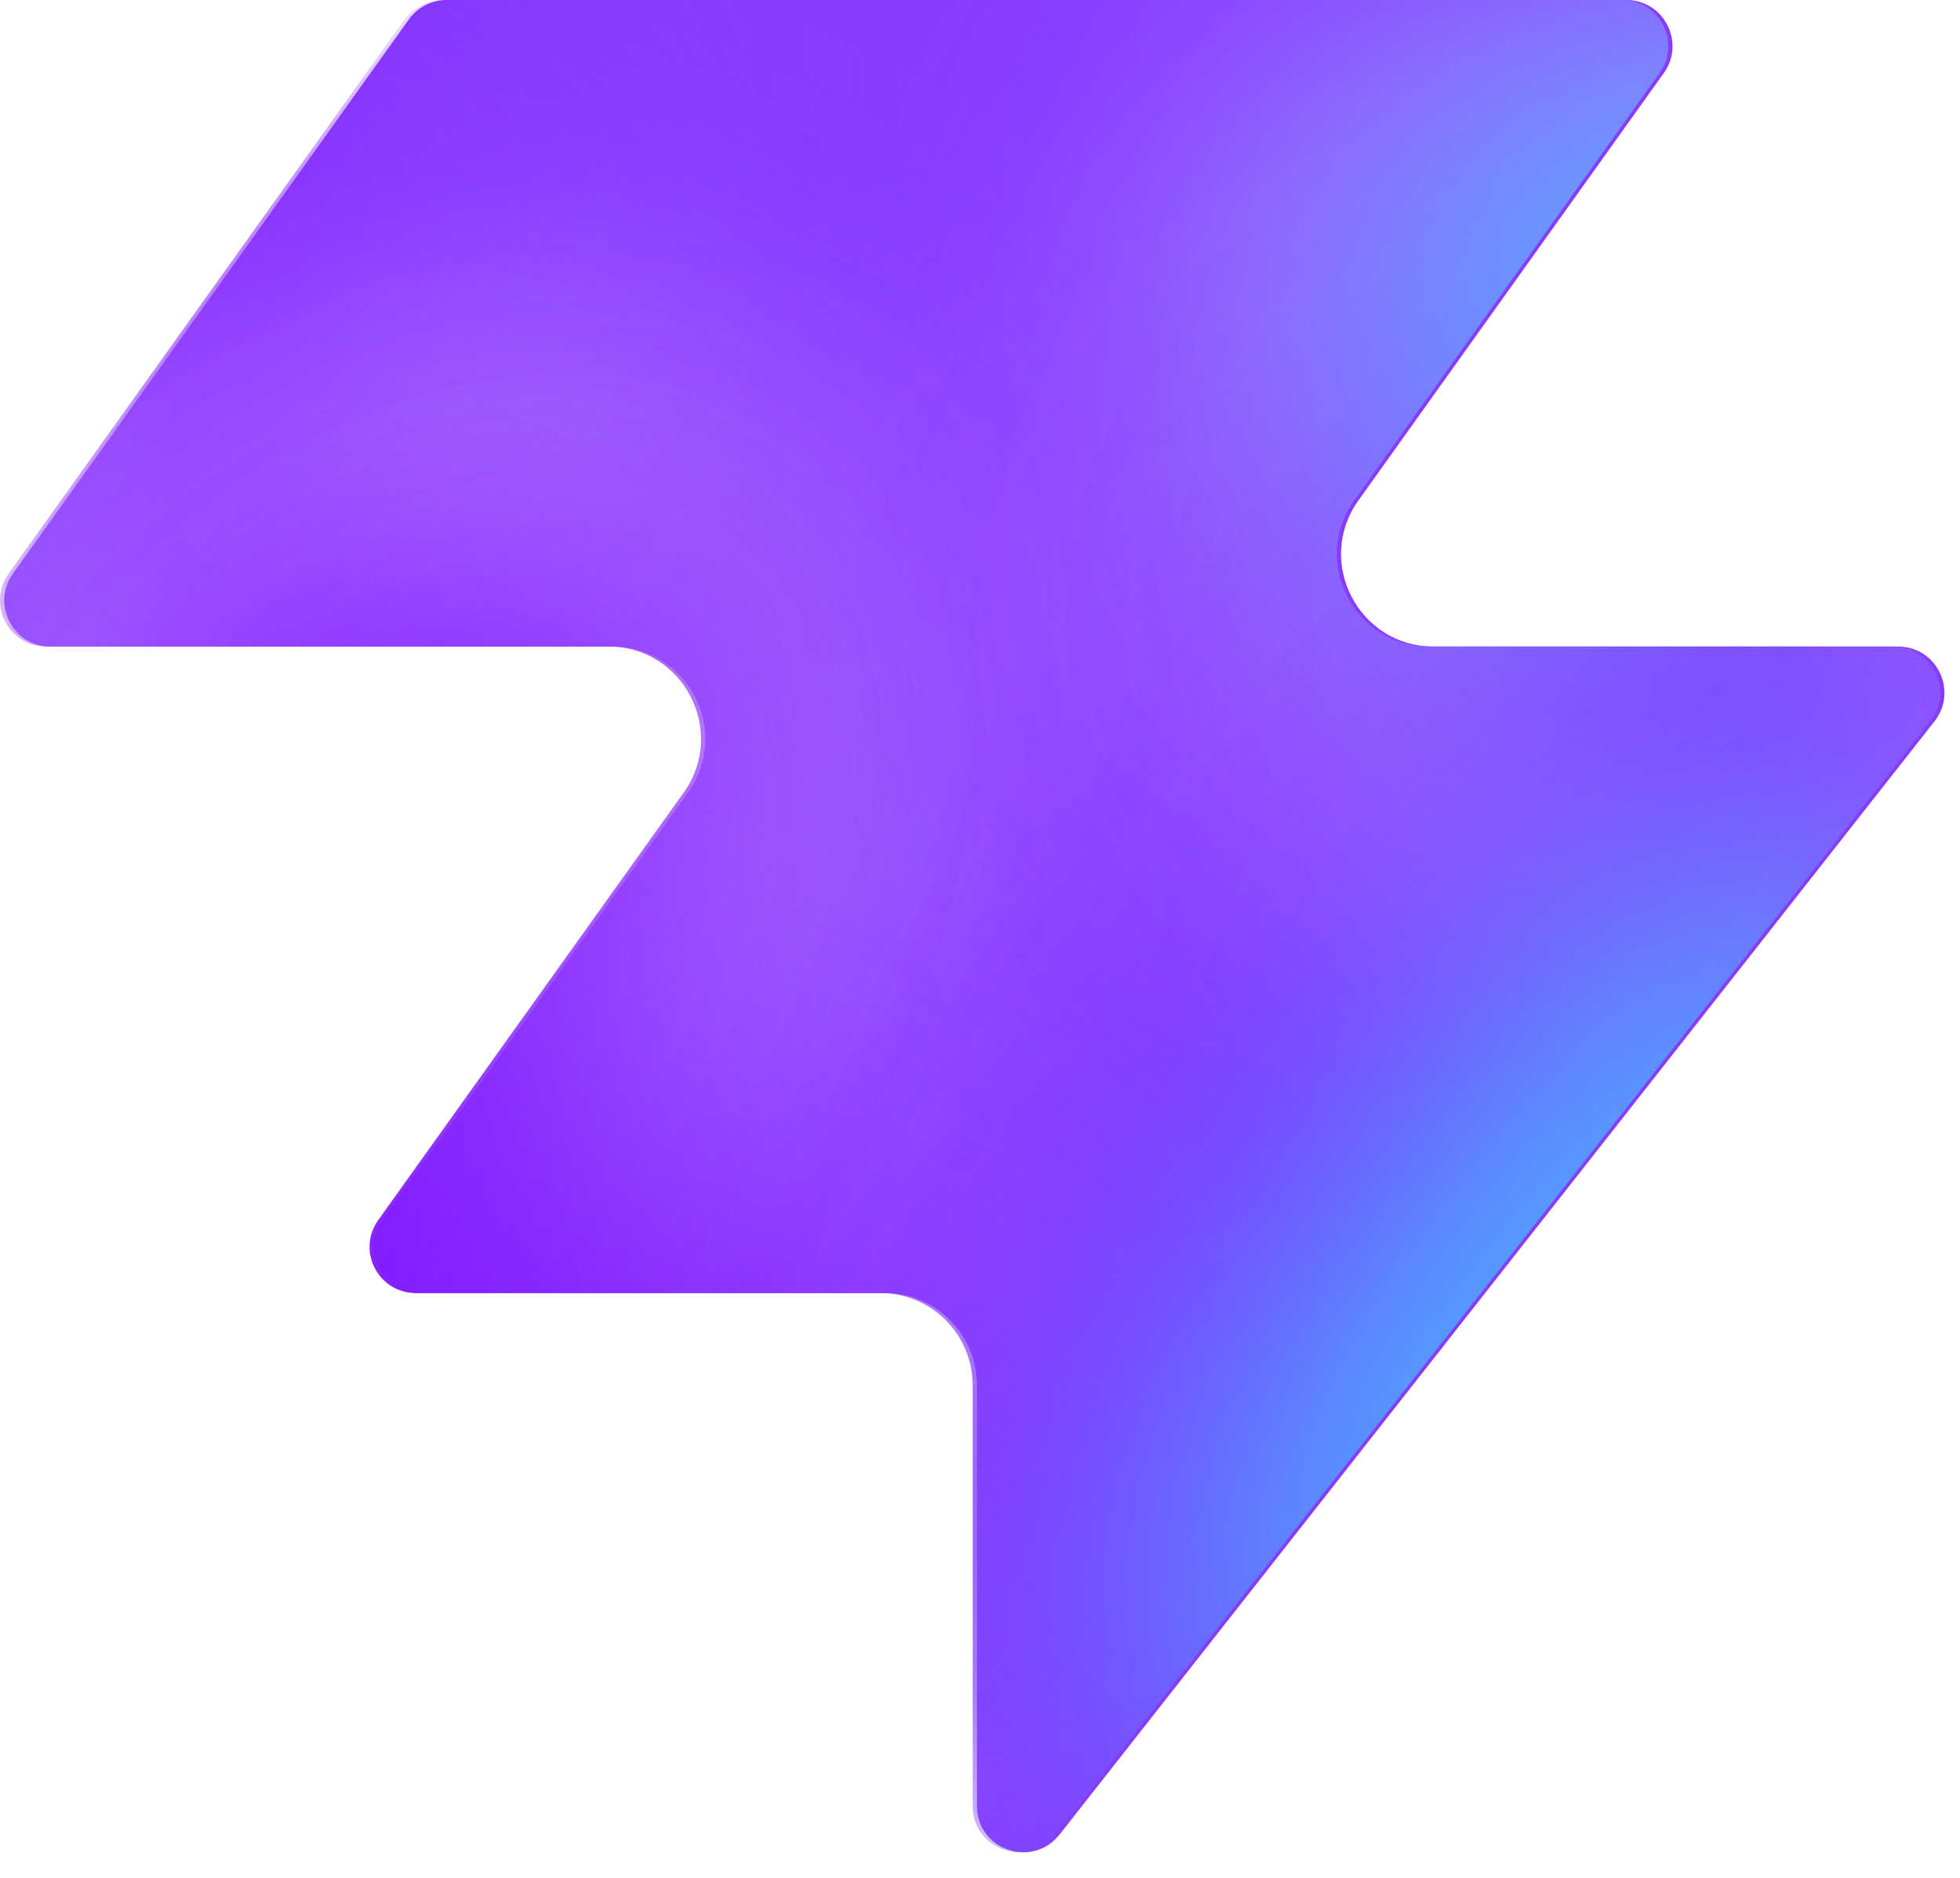
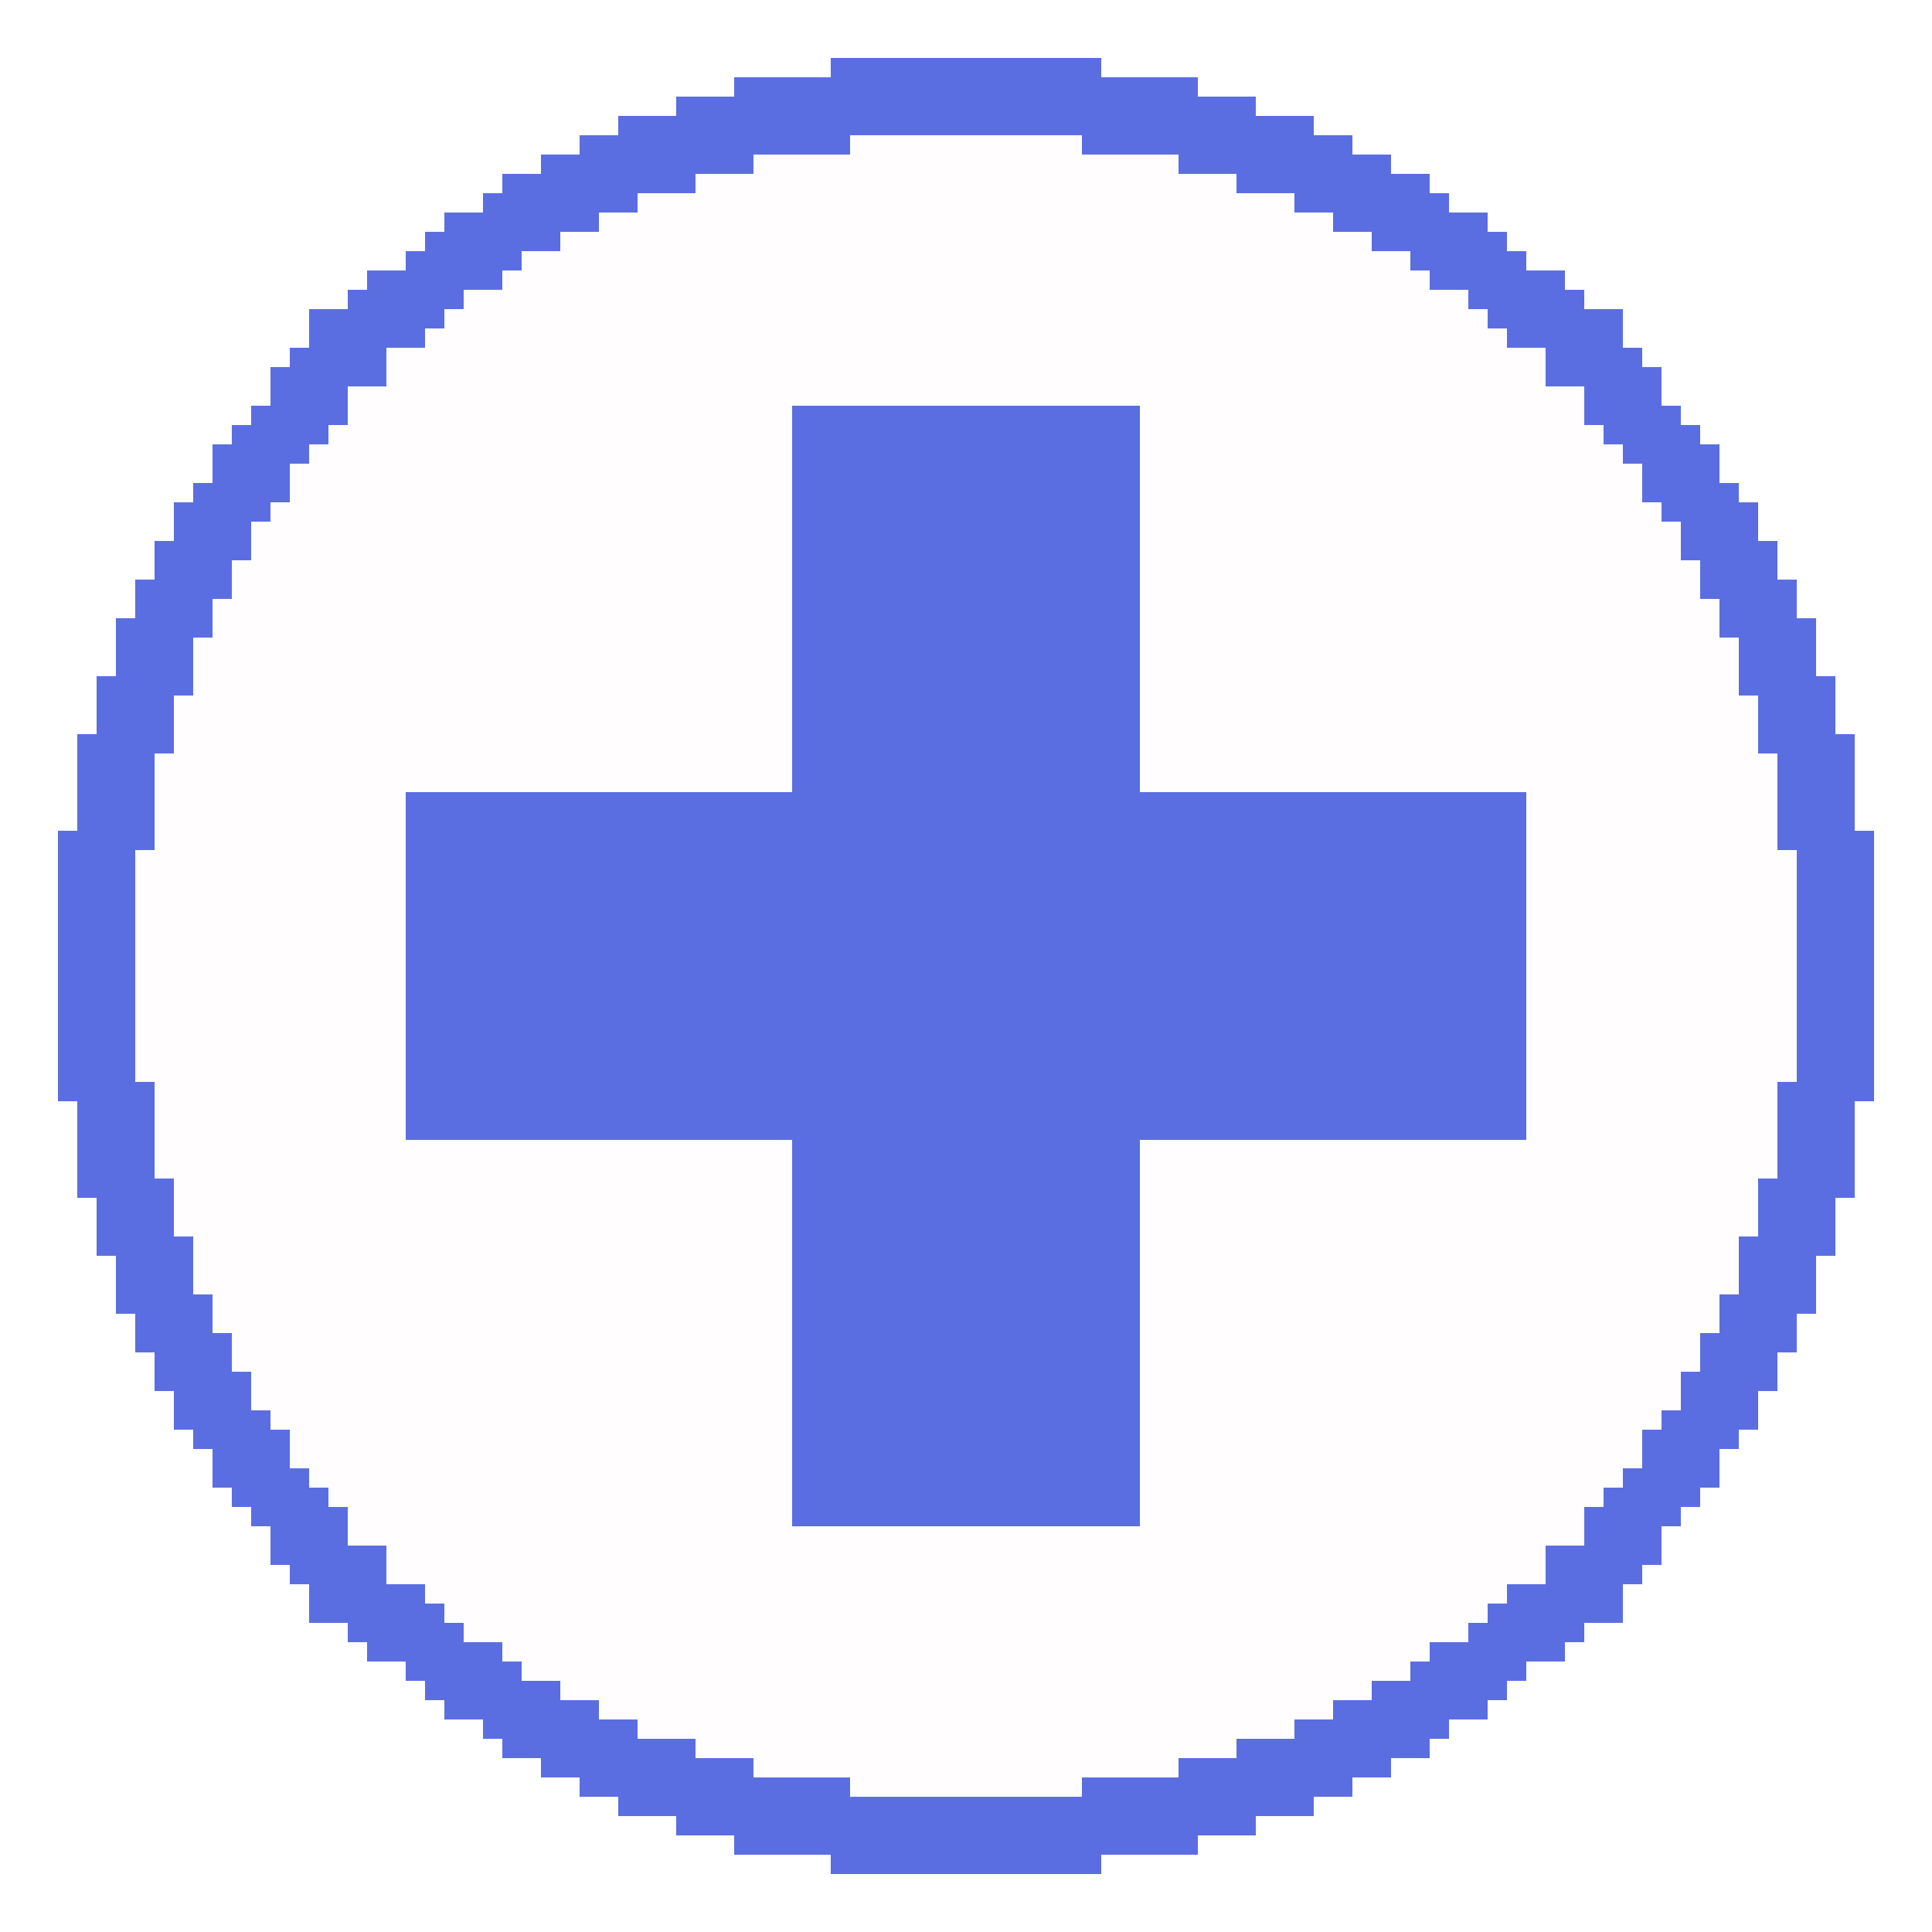
- <svg xmlns="http://www.w3.org/2000/svg" width="48" height="46" fill="none" viewBox="0 0 48 46">
-   <path fill="#863bff" d="M25.946 44.938c-.664.845-2.021.375-2.021-.698V33.937a2.26 2.26 0 0 0-2.262-2.262H10.287c-.92 0-1.456-1.04-.92-1.788l7.48-10.471c1.07-1.497 0-3.578-1.842-3.578H1.237c-.92 0-1.456-1.04-.92-1.788L10.013.474c.214-.297.556-.474.92-.474h28.894c.92 0 1.456 1.04.92 1.788l-7.48 10.471c-1.07 1.498 0 3.579 1.842 3.579h11.377c.943 0 1.473 1.088.89 1.83L25.947 44.94z" style="fill:#863bff;fill:color(display-p3 .525 .23 1);fill-opacity:1" />
-   <mask id="a" width="48" height="46" x="0" y="0" maskUnits="userSpaceOnUse" style="mask-type:alpha">
-     <path fill="#000" d="M25.842 44.938c-.664.844-2.021.375-2.021-.698V33.937a2.26 2.26 0 0 0-2.262-2.262H10.183c-.92 0-1.456-1.04-.92-1.788l7.48-10.471c1.07-1.498 0-3.579-1.842-3.579H1.133c-.92 0-1.456-1.04-.92-1.787L9.91.473c.214-.297.556-.474.92-.474h28.894c.92 0 1.456 1.04.92 1.788l-7.48 10.471c-1.07 1.498 0 3.578 1.842 3.578h11.377c.943 0 1.473 1.088.89 1.832L25.843 44.94z" style="fill:#000;fill-opacity:1" />
-   </mask>
-   <g mask="url(#a)">
-     <g filter="url(#b)">
-       <ellipse cx="5.508" cy="14.704" fill="#ede6ff" rx="5.508" ry="14.704" style="fill:#ede6ff;fill:color(display-p3 .927 .903 1);fill-opacity:1" transform="matrix(.00324 1 1 -.00324 -4.47 31.516)" />
-     </g>
-     <g filter="url(#c)">
-       <ellipse cx="10.399" cy="29.851" fill="#ede6ff" rx="10.399" ry="29.851" style="fill:#ede6ff;fill:color(display-p3 .927 .903 1);fill-opacity:1" transform="matrix(.00324 1 1 -.00324 -39.328 7.883)" />
-     </g>
-     <g filter="url(#d)">
-       <ellipse cx="5.508" cy="30.487" fill="#7e14ff" rx="5.508" ry="30.487" style="fill:#7e14ff;fill:color(display-p3 .492 .077 1);fill-opacity:1" transform="rotate(89.814 -25.913 -14.639)scale(1 -1)" />
-     </g>
-     <g filter="url(#e)">
-       <ellipse cx="5.508" cy="30.599" fill="#7e14ff" rx="5.508" ry="30.599" style="fill:#7e14ff;fill:color(display-p3 .492 .077 1);fill-opacity:1" transform="rotate(89.814 -32.644 -3.334)scale(1 -1)" />
-     </g>
-     <g filter="url(#f)">
-       <ellipse cx="5.508" cy="30.599" fill="#7e14ff" rx="5.508" ry="30.599" style="fill:#7e14ff;fill:color(display-p3 .492 .077 1);fill-opacity:1" transform="matrix(.00324 1 1 -.00324 -34.34 30.47)" />
-     </g>
-     <g filter="url(#g)">
-       <ellipse cx="14.072" cy="22.078" fill="#ede6ff" rx="14.072" ry="22.078" style="fill:#ede6ff;fill:color(display-p3 .927 .903 1);fill-opacity:1" transform="rotate(93.35 24.506 48.493)scale(-1 1)" />
-     </g>
-     <g filter="url(#h)">
-       <ellipse cx="3.47" cy="21.501" fill="#7e14ff" rx="3.47" ry="21.501" style="fill:#7e14ff;fill:color(display-p3 .492 .077 1);fill-opacity:1" transform="rotate(89.009 28.708 47.59)scale(-1 1)" />
-     </g>
-     <g filter="url(#i)">
-       <ellipse cx="3.47" cy="21.501" fill="#7e14ff" rx="3.47" ry="21.501" style="fill:#7e14ff;fill:color(display-p3 .492 .077 1);fill-opacity:1" transform="rotate(89.009 28.708 47.59)scale(-1 1)" />
-     </g>
-     <g filter="url(#j)">
-       <ellipse cx=".387" cy="8.972" fill="#7e14ff" rx="4.407" ry="29.108" style="fill:#7e14ff;fill:color(display-p3 .492 .077 1);fill-opacity:1" transform="rotate(39.51 .387 8.972)" />
-     </g>
-     <g filter="url(#k)">
-       <ellipse cx="47.523" cy="-6.092" fill="#7e14ff" rx="4.407" ry="29.108" style="fill:#7e14ff;fill:color(display-p3 .492 .077 1);fill-opacity:1" transform="rotate(37.892 47.523 -6.092)" />
-     </g>
-     <g filter="url(#l)">
-       <ellipse cx="41.412" cy="6.333" fill="#47bfff" rx="5.971" ry="9.665" style="fill:#47bfff;fill:color(display-p3 .28 .748 1);fill-opacity:1" transform="rotate(37.892 41.412 6.333)" />
-     </g>
-     <g filter="url(#m)">
-       <ellipse cx="-1.879" cy="38.332" fill="#7e14ff" rx="4.407" ry="29.108" style="fill:#7e14ff;fill:color(display-p3 .492 .077 1);fill-opacity:1" transform="rotate(37.892 -1.88 38.332)" />
-     </g>
-     <g filter="url(#n)">
-       <ellipse cx="-1.879" cy="38.332" fill="#7e14ff" rx="4.407" ry="29.108" style="fill:#7e14ff;fill:color(display-p3 .492 .077 1);fill-opacity:1" transform="rotate(37.892 -1.88 38.332)" />
-     </g>
-     <g filter="url(#o)">
-       <ellipse cx="35.651" cy="29.907" fill="#7e14ff" rx="4.407" ry="29.108" style="fill:#7e14ff;fill:color(display-p3 .492 .077 1);fill-opacity:1" transform="rotate(37.892 35.651 29.907)" />
-     </g>
-     <g filter="url(#p)">
-       <ellipse cx="38.418" cy="32.4" fill="#47bfff" rx="5.971" ry="15.297" style="fill:#47bfff;fill:color(display-p3 .28 .748 1);fill-opacity:1" transform="rotate(37.892 38.418 32.4)" />
-     </g>
-   </g>
-   <defs>
-     <filter id="b" width="60.045" height="41.654" x="-19.77" y="16.149" color-interpolation-filters="sRGB" filterUnits="userSpaceOnUse">
-       <feFlood flood-opacity="0" result="BackgroundImageFix" />
-       <feBlend in="SourceGraphic" in2="BackgroundImageFix" result="shape" />
-       <feGaussianBlur result="effect1_foregroundBlur_2002_17158" stdDeviation="7.659" />
-     </filter>
-     <filter id="c" width="90.34" height="51.437" x="-54.613" y="-7.533" color-interpolation-filters="sRGB" filterUnits="userSpaceOnUse">
-       <feFlood flood-opacity="0" result="BackgroundImageFix" />
-       <feBlend in="SourceGraphic" in2="BackgroundImageFix" result="shape" />
-       <feGaussianBlur result="effect1_foregroundBlur_2002_17158" stdDeviation="7.659" />
-     </filter>
-     <filter id="d" width="79.355" height="29.4" x="-49.64" y="2.03" color-interpolation-filters="sRGB" filterUnits="userSpaceOnUse">
-       <feFlood flood-opacity="0" result="BackgroundImageFix" />
-       <feBlend in="SourceGraphic" in2="BackgroundImageFix" result="shape" />
-       <feGaussianBlur result="effect1_foregroundBlur_2002_17158" stdDeviation="4.596" />
-     </filter>
-     <filter id="e" width="79.579" height="29.4" x="-45.045" y="20.029" color-interpolation-filters="sRGB" filterUnits="userSpaceOnUse">
-       <feFlood flood-opacity="0" result="BackgroundImageFix" />
-       <feBlend in="SourceGraphic" in2="BackgroundImageFix" result="shape" />
-       <feGaussianBlur result="effect1_foregroundBlur_2002_17158" stdDeviation="4.596" />
-     </filter>
-     <filter id="f" width="79.579" height="29.4" x="-43.513" y="21.178" color-interpolation-filters="sRGB" filterUnits="userSpaceOnUse">
-       <feFlood flood-opacity="0" result="BackgroundImageFix" />
-       <feBlend in="SourceGraphic" in2="BackgroundImageFix" result="shape" />
-       <feGaussianBlur result="effect1_foregroundBlur_2002_17158" stdDeviation="4.596" />
-     </filter>
-     <filter id="g" width="74.749" height="58.852" x="15.756" y="-17.901" color-interpolation-filters="sRGB" filterUnits="userSpaceOnUse">
-       <feFlood flood-opacity="0" result="BackgroundImageFix" />
-       <feBlend in="SourceGraphic" in2="BackgroundImageFix" result="shape" />
-       <feGaussianBlur result="effect1_foregroundBlur_2002_17158" stdDeviation="7.659" />
-     </filter>
-     <filter id="h" width="61.377" height="25.362" x="23.548" y="2.284" color-interpolation-filters="sRGB" filterUnits="userSpaceOnUse">
-       <feFlood flood-opacity="0" result="BackgroundImageFix" />
-       <feBlend in="SourceGraphic" in2="BackgroundImageFix" result="shape" />
-       <feGaussianBlur result="effect1_foregroundBlur_2002_17158" stdDeviation="4.596" />
-     </filter>
-     <filter id="i" width="61.377" height="25.362" x="23.548" y="2.284" color-interpolation-filters="sRGB" filterUnits="userSpaceOnUse">
-       <feFlood flood-opacity="0" result="BackgroundImageFix" />
-       <feBlend in="SourceGraphic" in2="BackgroundImageFix" result="shape" />
-       <feGaussianBlur result="effect1_foregroundBlur_2002_17158" stdDeviation="4.596" />
-     </filter>
-     <filter id="j" width="56.045" height="63.649" x="-27.636" y="-22.853" color-interpolation-filters="sRGB" filterUnits="userSpaceOnUse">
-       <feFlood flood-opacity="0" result="BackgroundImageFix" />
-       <feBlend in="SourceGraphic" in2="BackgroundImageFix" result="shape" />
-       <feGaussianBlur result="effect1_foregroundBlur_2002_17158" stdDeviation="4.596" />
-     </filter>
-     <filter id="k" width="54.814" height="64.646" x="20.116" y="-38.415" color-interpolation-filters="sRGB" filterUnits="userSpaceOnUse">
-       <feFlood flood-opacity="0" result="BackgroundImageFix" />
-       <feBlend in="SourceGraphic" in2="BackgroundImageFix" result="shape" />
-       <feGaussianBlur result="effect1_foregroundBlur_2002_17158" stdDeviation="4.596" />
-     </filter>
-     <filter id="l" width="33.541" height="35.313" x="24.641" y="-11.323" color-interpolation-filters="sRGB" filterUnits="userSpaceOnUse">
-       <feFlood flood-opacity="0" result="BackgroundImageFix" />
-       <feBlend in="SourceGraphic" in2="BackgroundImageFix" result="shape" />
-       <feGaussianBlur result="effect1_foregroundBlur_2002_17158" stdDeviation="4.596" />
-     </filter>
-     <filter id="m" width="54.814" height="64.646" x="-29.286" y="6.009" color-interpolation-filters="sRGB" filterUnits="userSpaceOnUse">
-       <feFlood flood-opacity="0" result="BackgroundImageFix" />
-       <feBlend in="SourceGraphic" in2="BackgroundImageFix" result="shape" />
-       <feGaussianBlur result="effect1_foregroundBlur_2002_17158" stdDeviation="4.596" />
-     </filter>
-     <filter id="n" width="54.814" height="64.646" x="-29.286" y="6.009" color-interpolation-filters="sRGB" filterUnits="userSpaceOnUse">
-       <feFlood flood-opacity="0" result="BackgroundImageFix" />
-       <feBlend in="SourceGraphic" in2="BackgroundImageFix" result="shape" />
-       <feGaussianBlur result="effect1_foregroundBlur_2002_17158" stdDeviation="4.596" />
-     </filter>
-     <filter id="o" width="54.814" height="64.646" x="8.244" y="-2.416" color-interpolation-filters="sRGB" filterUnits="userSpaceOnUse">
-       <feFlood flood-opacity="0" result="BackgroundImageFix" />
-       <feBlend in="SourceGraphic" in2="BackgroundImageFix" result="shape" />
-       <feGaussianBlur result="effect1_foregroundBlur_2002_17158" stdDeviation="4.596" />
-     </filter>
-     <filter id="p" width="39.409" height="43.623" x="18.713" y="10.588" color-interpolation-filters="sRGB" filterUnits="userSpaceOnUse">
-       <feFlood flood-opacity="0" result="BackgroundImageFix" />
-       <feBlend in="SourceGraphic" in2="BackgroundImageFix" result="shape" />
-       <feGaussianBlur result="effect1_foregroundBlur_2002_17158" stdDeviation="4.596" />
-     </filter>
-   </defs>
+ <svg xmlns="http://www.w3.org/2000/svg" version="1.1" width="100" height="100" shape-rendering="crispEdges">
+   <rect x="43" y="3" width="14" height="4" fill="#5B6EE1" />
+   <rect x="38" y="4" width="5" height="4" fill="#5B6EE1" />
+   <rect x="57" y="4" width="5" height="4" fill="#5B6EE1" />
+   <rect x="35" y="5" width="3" height="4" fill="#5B6EE1" />
+   <rect x="62" y="5" width="3" height="4" fill="#5B6EE1" />
+   <rect x="32" y="6" width="3" height="4" fill="#5B6EE1" />
+   <rect x="65" y="6" width="3" height="4" fill="#5B6EE1" />
+   <rect x="30" y="7" width="2" height="4" fill="#5B6EE1" />
+   <rect x="43" y="7" width="1" height="1" fill="#5B6EE1" />
+   <rect x="44" y="7" width="12" height="14" fill="#FFFDFD" />
+   <rect x="56" y="7" width="1" height="1" fill="#5B6EE1" />
+   <rect x="68" y="7" width="2" height="4" fill="#5B6EE1" />
+   <rect x="28" y="8" width="2" height="4" fill="#5B6EE1" />
+   <rect x="38" y="8" width="1" height="1" fill="#5B6EE1" />
+   <rect x="39" y="8" width="5" height="13" fill="#FFFDFD" />
+   <rect x="56" y="8" width="5" height="13" fill="#FFFDFD" />
+   <rect x="61" y="8" width="1" height="1" fill="#5B6EE1" />
+   <rect x="70" y="8" width="2" height="4" fill="#5B6EE1" />
+   <rect x="26" y="9" width="2" height="4" fill="#5B6EE1" />
+   <rect x="35" y="9" width="1" height="1" fill="#5B6EE1" />
+   <rect x="36" y="9" width="3" height="32" fill="#FFFDFD" />
+   <rect x="61" y="9" width="3" height="32" fill="#FFFDFD" />
+   <rect x="64" y="9" width="1" height="1" fill="#5B6EE1" />
+   <rect x="72" y="9" width="2" height="4" fill="#5B6EE1" />
+   <rect x="25" y="10" width="1" height="5" fill="#5B6EE1" />
+   <rect x="32" y="10" width="1" height="1" fill="#5B6EE1" />
+   <rect x="33" y="10" width="3" height="31" fill="#FFFDFD" />
+   <rect x="64" y="10" width="3" height="31" fill="#FFFDFD" />
+   <rect x="67" y="10" width="1" height="1" fill="#5B6EE1" />
+   <rect x="74" y="10" width="1" height="5" fill="#5B6EE1" />
+   <rect x="23" y="11" width="2" height="4" fill="#5B6EE1" />
+   <rect x="30" y="11" width="1" height="1" fill="#5B6EE1" />
+   <rect x="31" y="11" width="2" height="30" fill="#FFFDFD" />
+   <rect x="67" y="11" width="2" height="30" fill="#FFFDFD" />
+   <rect x="69" y="11" width="1" height="1" fill="#5B6EE1" />
+   <rect x="75" y="11" width="2" height="4" fill="#5B6EE1" />
+   <rect x="22" y="12" width="1" height="5" fill="#5B6EE1" />
+   <rect x="28" y="12" width="1" height="1" fill="#5B6EE1" />
+   <rect x="29" y="12" width="2" height="29" fill="#FFFDFD" />
+   <rect x="69" y="12" width="2" height="29" fill="#FFFDFD" />
+   <rect x="71" y="12" width="1" height="1" fill="#5B6EE1" />
+   <rect x="77" y="12" width="1" height="5" fill="#5B6EE1" />
+   <rect x="21" y="13" width="1" height="5" fill="#5B6EE1" />
+   <rect x="26" y="13" width="1" height="1" fill="#5B6EE1" />
+   <rect x="27" y="13" width="2" height="28" fill="#FFFDFD" />
+   <rect x="71" y="13" width="2" height="28" fill="#FFFDFD" />
+   <rect x="73" y="13" width="1" height="1" fill="#5B6EE1" />
+   <rect x="78" y="13" width="1" height="5" fill="#5B6EE1" />
+   <rect x="19" y="14" width="2" height="4" fill="#5B6EE1" />
+   <rect x="26" y="14" width="1" height="27" fill="#FFFDFD" />
+   <rect x="73" y="14" width="1" height="27" fill="#FFFDFD" />
+   <rect x="79" y="14" width="2" height="4" fill="#5B6EE1" />
+   <rect x="18" y="15" width="1" height="5" fill="#5B6EE1" />
+   <rect x="23" y="15" width="1" height="1" fill="#5B6EE1" />
+   <rect x="24" y="15" width="2" height="26" fill="#FFFDFD" />
+   <rect x="74" y="15" width="2" height="26" fill="#FFFDFD" />
+   <rect x="76" y="15" width="1" height="1" fill="#5B6EE1" />
+   <rect x="81" y="15" width="1" height="5" fill="#5B6EE1" />
+   <rect x="16" y="16" width="2" height="6" fill="#5B6EE1" />
+   <rect x="23" y="16" width="1" height="25" fill="#FFFDFD" />
+   <rect x="76" y="16" width="1" height="25" fill="#FFFDFD" />
+   <rect x="82" y="16" width="2" height="6" fill="#5B6EE1" />
+   <rect x="22" y="17" width="1" height="24" fill="#FFFDFD" />
+   <rect x="77" y="17" width="1" height="24" fill="#FFFDFD" />
+   <rect x="15" y="18" width="1" height="6" fill="#5B6EE1" />
+   <rect x="19" y="18" width="1" height="2" fill="#5B6EE1" />
+   <rect x="20" y="18" width="2" height="23" fill="#FFFDFD" />
+   <rect x="78" y="18" width="2" height="23" fill="#FFFDFD" />
+   <rect x="80" y="18" width="1" height="2" fill="#5B6EE1" />
+   <rect x="84" y="18" width="1" height="6" fill="#5B6EE1" />
+   <rect x="14" y="19" width="1" height="7" fill="#5B6EE1" />
+   <rect x="85" y="19" width="1" height="7" fill="#5B6EE1" />
+   <rect x="18" y="20" width="2" height="60" fill="#FFFDFD" />
+   <rect x="80" y="20" width="2" height="60" fill="#FFFDFD" />
+   <rect x="13" y="21" width="1" height="6" fill="#5B6EE1" />
+   <rect x="39" y="21" width="2" height="20" fill="#FFFDFD" />
+   <rect x="41" y="21" width="18" height="58" fill="#5B6EE1" />
+   <rect x="59" y="21" width="2" height="20" fill="#FFFDFD" />
+   <rect x="86" y="21" width="1" height="6" fill="#5B6EE1" />
+   <rect x="12" y="22" width="1" height="7" fill="#5B6EE1" />
+   <rect x="16" y="22" width="1" height="1" fill="#5B6EE1" />
+   <rect x="17" y="22" width="1" height="56" fill="#FFFDFD" />
+   <rect x="82" y="22" width="1" height="56" fill="#FFFDFD" />
+   <rect x="83" y="22" width="1" height="1" fill="#5B6EE1" />
+   <rect x="87" y="22" width="1" height="7" fill="#5B6EE1" />
+   <rect x="11" y="23" width="1" height="8" fill="#5B6EE1" />
+   <rect x="16" y="23" width="1" height="54" fill="#FFFDFD" />
+   <rect x="83" y="23" width="1" height="54" fill="#FFFDFD" />
+   <rect x="88" y="23" width="1" height="8" fill="#5B6EE1" />
+   <rect x="15" y="24" width="1" height="52" fill="#FFFDFD" />
+   <rect x="84" y="24" width="1" height="52" fill="#FFFDFD" />
+   <rect x="10" y="25" width="1" height="8" fill="#5B6EE1" />
+   <rect x="89" y="25" width="1" height="8" fill="#5B6EE1" />
+   <rect x="9" y="26" width="1" height="10" fill="#5B6EE1" />
+   <rect x="14" y="26" width="1" height="48" fill="#FFFDFD" />
+   <rect x="85" y="26" width="1" height="48" fill="#FFFDFD" />
+   <rect x="90" y="26" width="1" height="10" fill="#5B6EE1" />
+   <rect x="13" y="27" width="1" height="46" fill="#FFFDFD" />
+   <rect x="86" y="27" width="1" height="46" fill="#FFFDFD" />
+   <rect x="8" y="28" width="1" height="11" fill="#5B6EE1" />
+   <rect x="91" y="28" width="1" height="11" fill="#5B6EE1" />
+   <rect x="12" y="29" width="1" height="42" fill="#FFFDFD" />
+   <rect x="87" y="29" width="1" height="42" fill="#FFFDFD" />
+   <rect x="7" y="30" width="1" height="14" fill="#5B6EE1" />
+   <rect x="92" y="30" width="1" height="14" fill="#5B6EE1" />
+   <rect x="11" y="31" width="1" height="38" fill="#FFFDFD" />
+   <rect x="88" y="31" width="1" height="38" fill="#FFFDFD" />
+   <rect x="6" y="32" width="1" height="36" fill="#5B6EE1" />
+   <rect x="93" y="32" width="1" height="36" fill="#5B6EE1" />
+   <rect x="10" y="33" width="1" height="34" fill="#FFFDFD" />
+   <rect x="89" y="33" width="1" height="34" fill="#FFFDFD" />
+   <rect x="5" y="35" width="1" height="30" fill="#5B6EE1" />
+   <rect x="94" y="35" width="1" height="30" fill="#5B6EE1" />
+   <rect x="9" y="36" width="1" height="28" fill="#FFFDFD" />
+   <rect x="90" y="36" width="1" height="28" fill="#FFFDFD" />
+   <rect x="4" y="38" width="1" height="24" fill="#5B6EE1" />
+   <rect x="95" y="38" width="1" height="24" fill="#5B6EE1" />
+   <rect x="8" y="39" width="1" height="22" fill="#FFFDFD" />
+   <rect x="91" y="39" width="1" height="22" fill="#FFFDFD" />
+   <rect x="20" y="41" width="1" height="41" fill="#FFFDFD" />
+   <rect x="21" y="41" width="20" height="18" fill="#5B6EE1" />
+   <rect x="59" y="41" width="20" height="18" fill="#5B6EE1" />
+   <rect x="79" y="41" width="1" height="41" fill="#FFFDFD" />
+   <rect x="3" y="43" width="1" height="14" fill="#5B6EE1" />
+   <rect x="96" y="43" width="1" height="14" fill="#5B6EE1" />
+   <rect x="7" y="44" width="1" height="12" fill="#FFFDFD" />
+   <rect x="92" y="44" width="1" height="12" fill="#FFFDFD" />
+   <rect x="7" y="56" width="1" height="14" fill="#5B6EE1" />
+   <rect x="92" y="56" width="1" height="14" fill="#5B6EE1" />
+   <rect x="21" y="59" width="20" height="23" fill="#FFFDFD" />
+   <rect x="59" y="59" width="20" height="23" fill="#FFFDFD" />
+   <rect x="8" y="61" width="1" height="11" fill="#5B6EE1" />
+   <rect x="91" y="61" width="1" height="11" fill="#5B6EE1" />
+   <rect x="9" y="64" width="1" height="10" fill="#5B6EE1" />
+   <rect x="90" y="64" width="1" height="10" fill="#5B6EE1" />
+   <rect x="10" y="67" width="1" height="8" fill="#5B6EE1" />
+   <rect x="89" y="67" width="1" height="8" fill="#5B6EE1" />
+   <rect x="11" y="69" width="1" height="8" fill="#5B6EE1" />
+   <rect x="88" y="69" width="1" height="8" fill="#5B6EE1" />
+   <rect x="12" y="71" width="1" height="7" fill="#5B6EE1" />
+   <rect x="87" y="71" width="1" height="7" fill="#5B6EE1" />
+   <rect x="13" y="73" width="1" height="6" fill="#5B6EE1" />
+   <rect x="86" y="73" width="1" height="6" fill="#5B6EE1" />
+   <rect x="14" y="74" width="1" height="7" fill="#5B6EE1" />
+   <rect x="85" y="74" width="1" height="7" fill="#5B6EE1" />
+   <rect x="15" y="76" width="1" height="6" fill="#5B6EE1" />
+   <rect x="84" y="76" width="1" height="6" fill="#5B6EE1" />
+   <rect x="16" y="77" width="1" height="7" fill="#5B6EE1" />
+   <rect x="83" y="77" width="1" height="7" fill="#5B6EE1" />
+   <rect x="17" y="78" width="1" height="6" fill="#5B6EE1" />
+   <rect x="82" y="78" width="1" height="6" fill="#5B6EE1" />
+   <rect x="41" y="79" width="18" height="13" fill="#FFFDFD" />
+   <rect x="18" y="80" width="2" height="5" fill="#5B6EE1" />
+   <rect x="80" y="80" width="2" height="5" fill="#5B6EE1" />
+   <rect x="20" y="82" width="2" height="4" fill="#5B6EE1" />
+   <rect x="22" y="82" width="19" height="1" fill="#FFFDFD" />
+   <rect x="59" y="82" width="19" height="1" fill="#FFFDFD" />
+   <rect x="78" y="82" width="2" height="4" fill="#5B6EE1" />
+   <rect x="22" y="83" width="1" height="5" fill="#5B6EE1" />
+   <rect x="23" y="83" width="18" height="1" fill="#FFFDFD" />
+   <rect x="59" y="83" width="18" height="1" fill="#FFFDFD" />
+   <rect x="77" y="83" width="1" height="5" fill="#5B6EE1" />
+   <rect x="23" y="84" width="1" height="5" fill="#5B6EE1" />
+   <rect x="24" y="84" width="17" height="1" fill="#FFFDFD" />
+   <rect x="59" y="84" width="17" height="1" fill="#FFFDFD" />
+   <rect x="76" y="84" width="1" height="5" fill="#5B6EE1" />
+   <rect x="19" y="85" width="1" height="1" fill="#5B6EE1" />
+   <rect x="24" y="85" width="2" height="4" fill="#5B6EE1" />
+   <rect x="26" y="85" width="15" height="1" fill="#FFFDFD" />
+   <rect x="59" y="85" width="15" height="1" fill="#FFFDFD" />
+   <rect x="74" y="85" width="2" height="4" fill="#5B6EE1" />
+   <rect x="80" y="85" width="1" height="1" fill="#5B6EE1" />
+   <rect x="21" y="86" width="1" height="1" fill="#5B6EE1" />
+   <rect x="26" y="86" width="1" height="5" fill="#5B6EE1" />
+   <rect x="27" y="86" width="14" height="1" fill="#FFFDFD" />
+   <rect x="59" y="86" width="14" height="1" fill="#FFFDFD" />
+   <rect x="73" y="86" width="1" height="5" fill="#5B6EE1" />
+   <rect x="78" y="86" width="1" height="1" fill="#5B6EE1" />
+   <rect x="27" y="87" width="2" height="4" fill="#5B6EE1" />
+   <rect x="29" y="87" width="12" height="1" fill="#FFFDFD" />
+   <rect x="59" y="87" width="12" height="1" fill="#FFFDFD" />
+   <rect x="71" y="87" width="2" height="4" fill="#5B6EE1" />
+   <rect x="29" y="88" width="2" height="4" fill="#5B6EE1" />
+   <rect x="31" y="88" width="10" height="1" fill="#FFFDFD" />
+   <rect x="59" y="88" width="10" height="1" fill="#FFFDFD" />
+   <rect x="69" y="88" width="2" height="4" fill="#5B6EE1" />
+   <rect x="25" y="89" width="1" height="1" fill="#5B6EE1" />
+   <rect x="31" y="89" width="2" height="4" fill="#5B6EE1" />
+   <rect x="33" y="89" width="8" height="1" fill="#FFFDFD" />
+   <rect x="59" y="89" width="8" height="1" fill="#FFFDFD" />
+   <rect x="67" y="89" width="2" height="4" fill="#5B6EE1" />
+   <rect x="74" y="89" width="1" height="1" fill="#5B6EE1" />
+   <rect x="33" y="90" width="3" height="4" fill="#5B6EE1" />
+   <rect x="36" y="90" width="5" height="1" fill="#FFFDFD" />
+   <rect x="59" y="90" width="5" height="1" fill="#FFFDFD" />
+   <rect x="64" y="90" width="3" height="4" fill="#5B6EE1" />
+   <rect x="28" y="91" width="1" height="1" fill="#5B6EE1" />
+   <rect x="36" y="91" width="3" height="4" fill="#5B6EE1" />
+   <rect x="39" y="91" width="2" height="1" fill="#FFFDFD" />
+   <rect x="59" y="91" width="2" height="1" fill="#FFFDFD" />
+   <rect x="61" y="91" width="3" height="4" fill="#5B6EE1" />
+   <rect x="71" y="91" width="1" height="1" fill="#5B6EE1" />
+   <rect x="30" y="92" width="1" height="1" fill="#5B6EE1" />
+   <rect x="39" y="92" width="5" height="4" fill="#5B6EE1" />
+   <rect x="44" y="92" width="12" height="1" fill="#FFFDFD" />
+   <rect x="56" y="92" width="5" height="4" fill="#5B6EE1" />
+   <rect x="69" y="92" width="1" height="1" fill="#5B6EE1" />
+   <rect x="32" y="93" width="1" height="1" fill="#5B6EE1" />
+   <rect x="44" y="93" width="12" height="4" fill="#5B6EE1" />
+   <rect x="67" y="93" width="1" height="1" fill="#5B6EE1" />
+   <rect x="35" y="94" width="1" height="1" fill="#5B6EE1" />
+   <rect x="64" y="94" width="1" height="1" fill="#5B6EE1" />
+   <rect x="38" y="95" width="1" height="1" fill="#5B6EE1" />
+   <rect x="61" y="95" width="1" height="1" fill="#5B6EE1" />
+   <rect x="43" y="96" width="1" height="1" fill="#5B6EE1" />
+   <rect x="56" y="96" width="1" height="1" fill="#5B6EE1" />
</svg>
